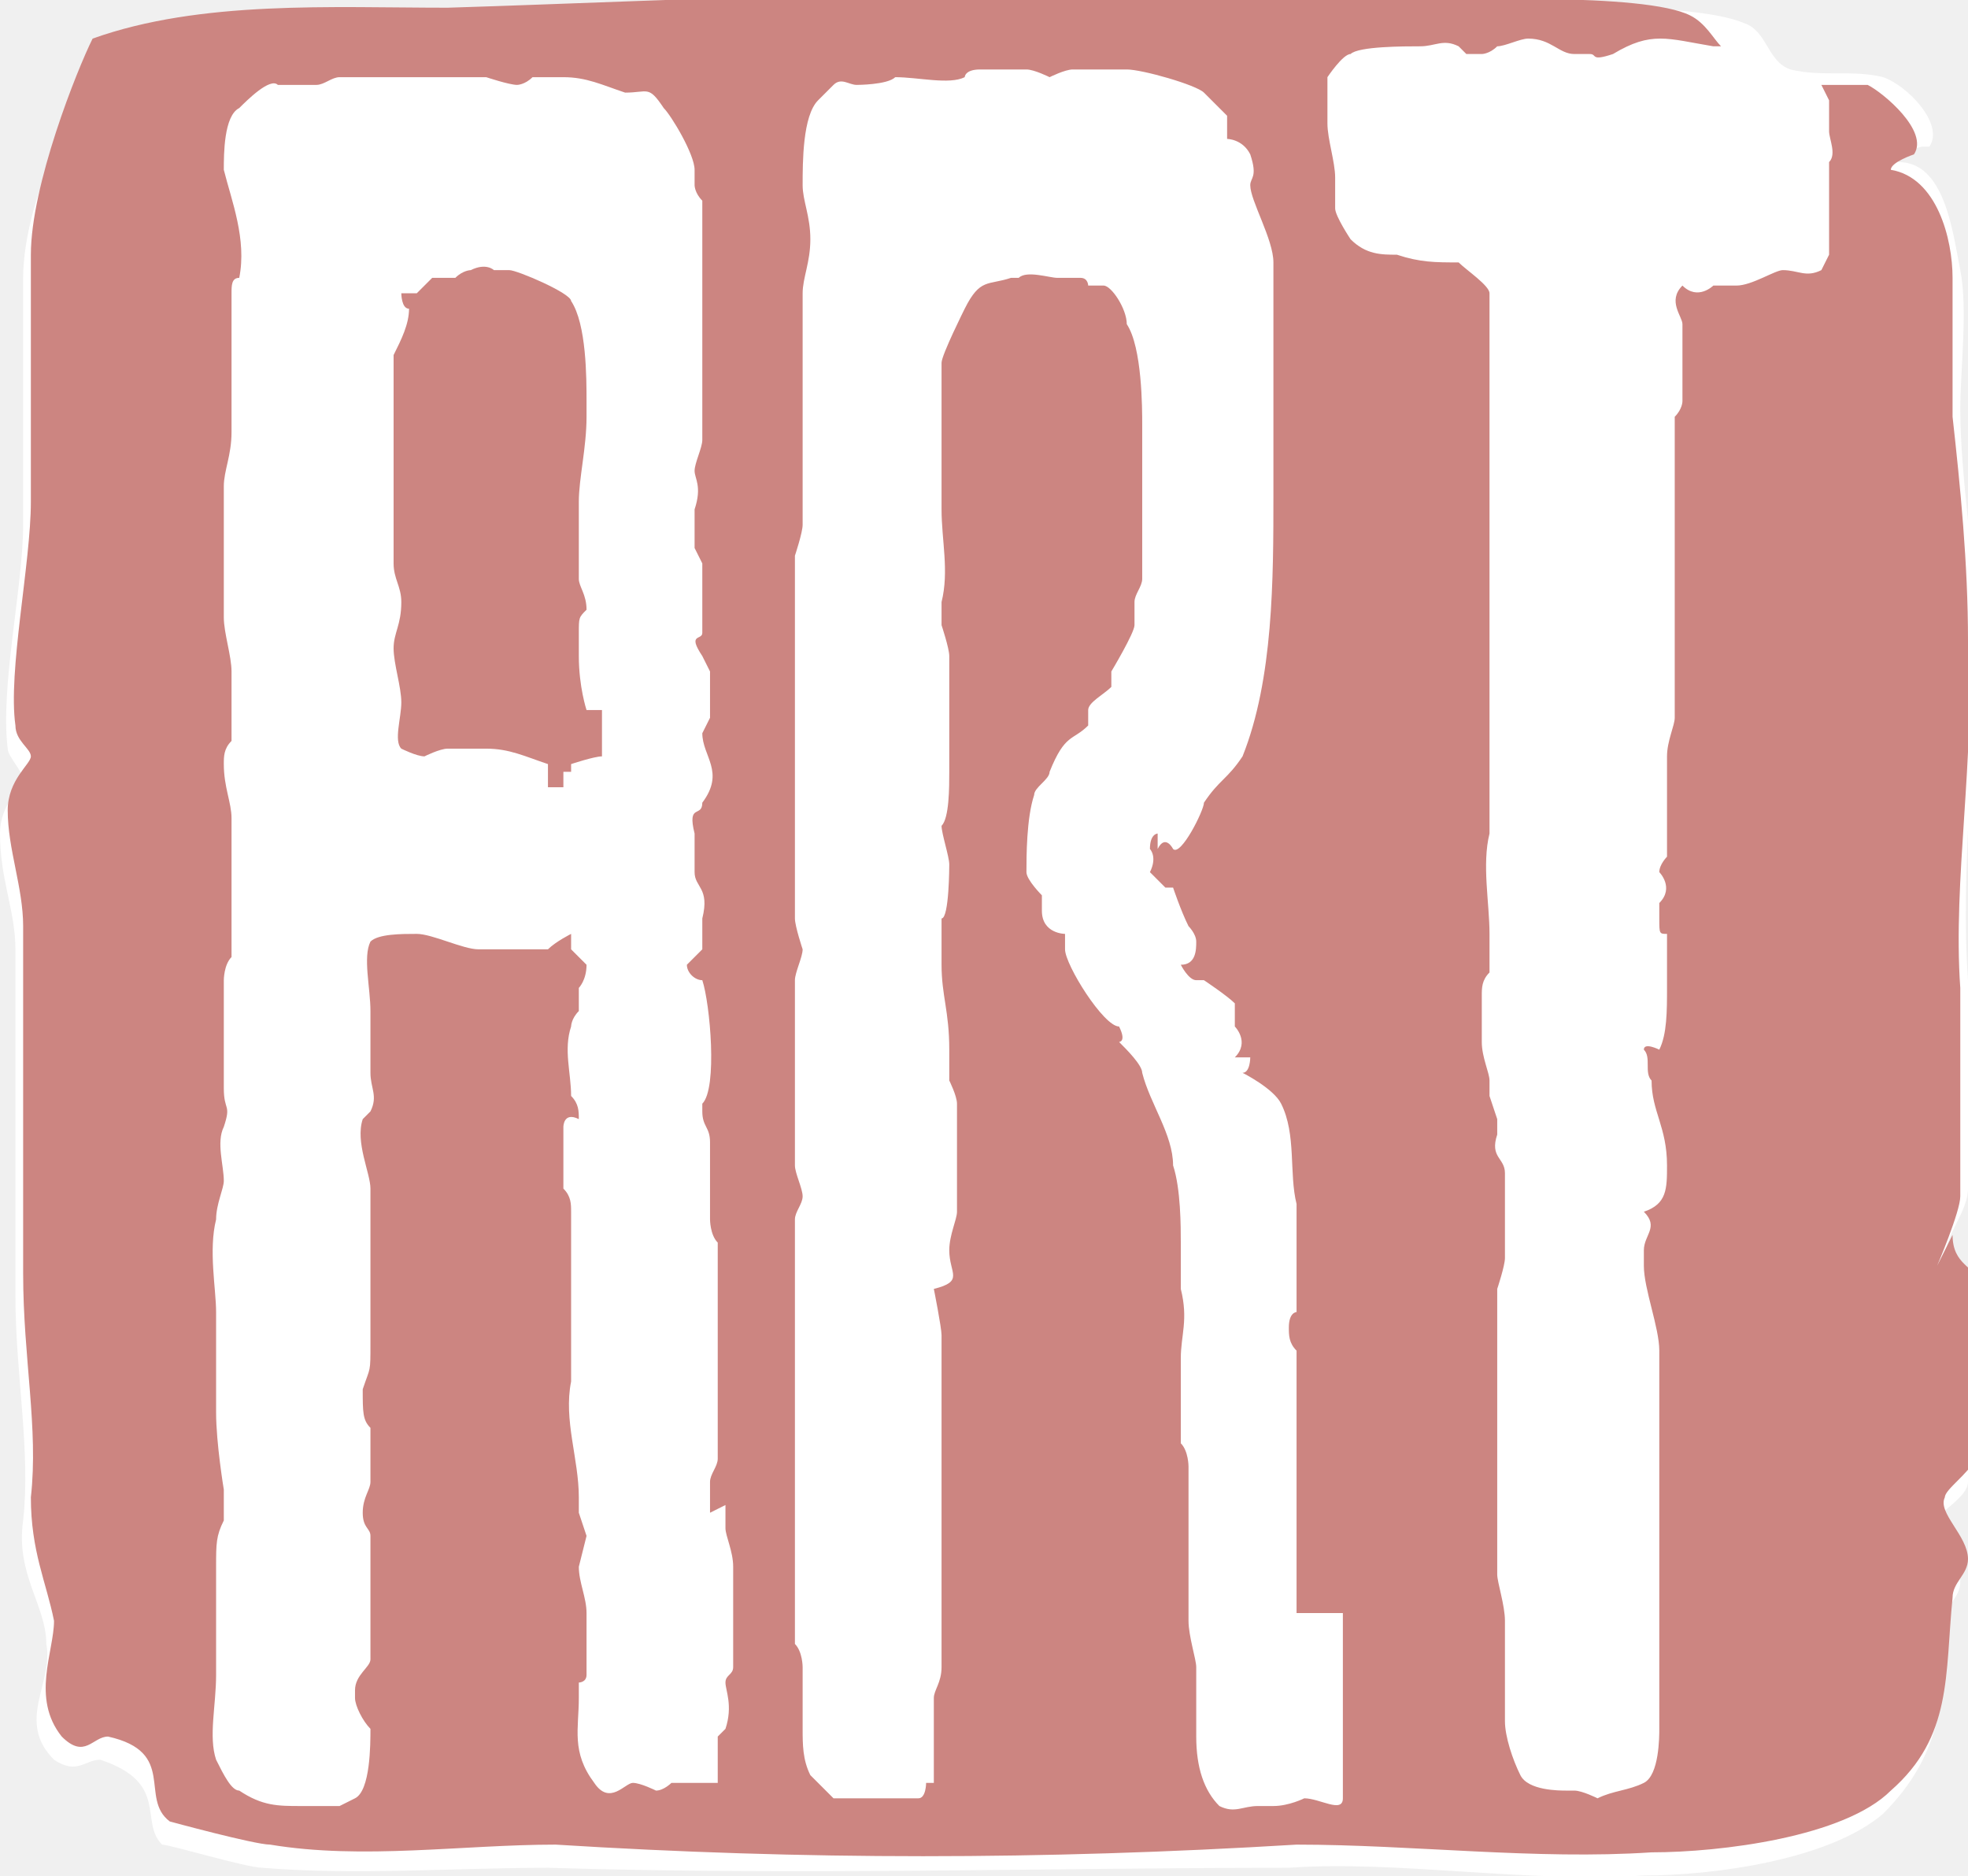
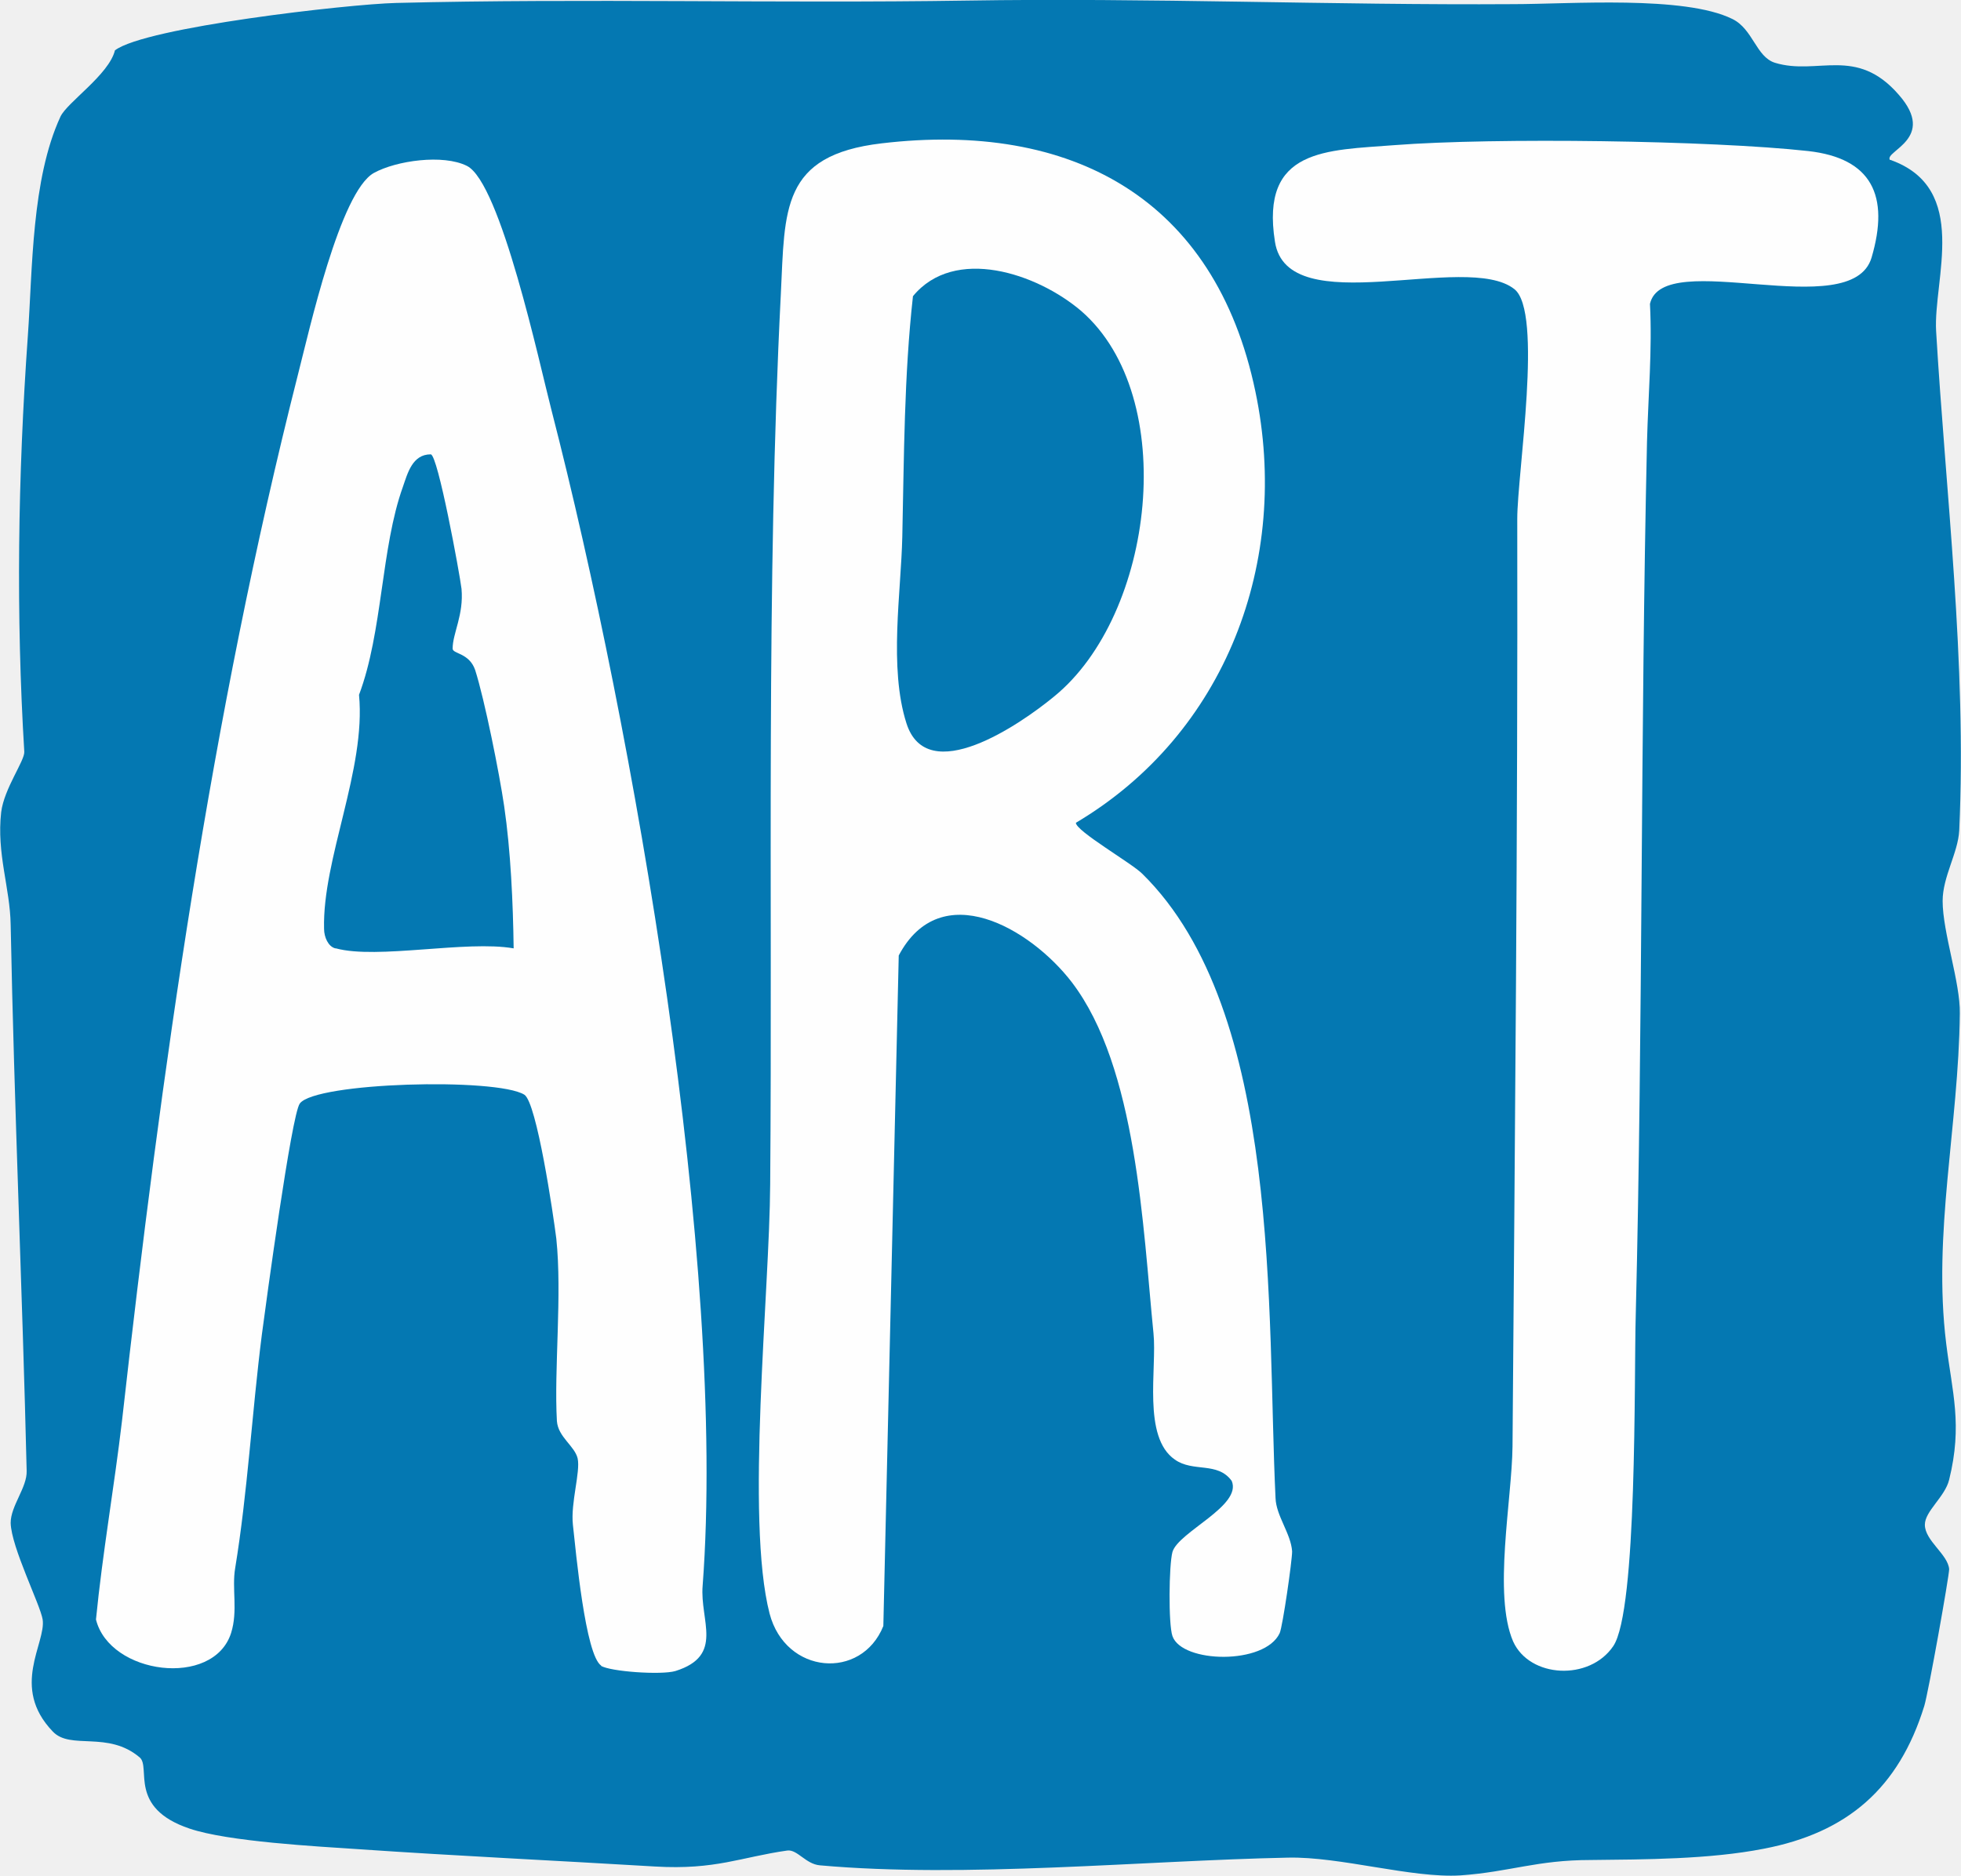
- <svg xmlns="http://www.w3.org/2000/svg" id="_图层_2" data-name="图层 2" viewBox="0 0 2.55 2.43">
+ <svg xmlns="http://www.w3.org/2000/svg" id="_图层_2" data-name="图层 2" viewBox="0 0 33.1 31.67">
  <defs>
    <style>
      .cls-1 {
-         fill: #fff;
+         fill: #0478b2;
      }

      .cls-2 {
-         fill: #cc8581;
+         fill: #fefefe;
      }
    </style>
  </defs>
  <g id="_图层_1-2" data-name="图层 1">
    <g>
-       <path class="cls-1" d="M2.49.19s-.04.01-.03.02c.06,0,.07.09.08.14s0,.13,0,.18c0,.09.02.2.02.29,0,.15-.02.31-.01.45,0,.07.01.21,0,.27,0,.03-.03.06-.03.09s.03.04.03.06c0,.01,0,.22,0,.23,0,.02-.04.04-.04.05,0,.02.03.05.03.08,0,.02-.02.03-.02.05,0,.09,0,.17-.08.25-.07.06-.22.08-.31.08-.15.01-.32-.02-.46-.01-.32,0-.63.01-.96,0-.12,0-.25.01-.37,0-.02,0-.12-.03-.13-.03-.03-.03.01-.08-.08-.11-.02,0-.03.02-.06,0-.05-.05,0-.1-.01-.15,0-.05-.04-.09-.03-.16.01-.09-.01-.19-.01-.29,0-.14,0-.3,0-.45,0-.05-.02-.09-.02-.15,0-.04.03-.06.03-.07s-.02-.03-.02-.04c-.01-.08.02-.21.02-.29,0-.11,0-.22,0-.32,0-.09.06-.25.15-.28C.33,0,.5.02.65.02c.32-.01.66-.03.98-.01.11,0,.13,0,.24,0,.08,0,.32-.01.39.02.03.01.03.05.06.06.04.01.08,0,.12.01.03.01.08.06.06.09Z" />
-       <g>
-         <path class="cls-2" d="M.76.92s-.01-.03-.01-.07c0,0,0,0,0-.01,0,0,0-.01,0-.02,0-.02,0-.02.01-.03,0-.02-.01-.03-.01-.04,0,0,0-.03,0-.04,0,0,0-.01,0-.02,0-.02,0-.03,0-.04,0-.03.01-.07.01-.11,0,0,0-.01,0-.02,0-.03,0-.1-.02-.13,0-.01-.07-.04-.08-.04,0,0-.02,0-.02,0,0,0-.01-.01-.03,0,0,0-.01,0-.02.01-.01,0-.02,0-.03,0,0,0-.01.01-.02.02,0,0-.01,0-.02,0,0,0,0,.02.01.02,0,.02-.01.04-.02.06,0,.01,0,.04,0,.05,0,0,0,.01,0,.02,0,.02,0,.03,0,.04,0,.02,0,.06,0,.08,0,.01,0,.02,0,.03,0,.01,0,.02,0,.03,0,0,0,.01,0,.02,0,.02.01.03.01.05,0,.03-.01.04-.01.06,0,.02.01.05.01.07,0,.02-.01.05,0,.06,0,0,.02.01.03.01,0,0,.02-.01.03-.01.02,0,.03,0,.04,0,0,0,0,0,.01,0,.03,0,.05.01.08.02,0,0,0,.02,0,.03h.02s0-.01,0-.02c0,0,0,0,.01,0,0,0,0,0,0-.01,0,0,.03-.01.04-.01,0-.01,0-.03,0-.04,0,0,0-.01,0-.02Z" />
-         <path class="cls-2" d="M2.51,1.64s.03-.07.03-.09c0-.06,0-.2,0-.27-.01-.14.02-.3.01-.45,0-.1-.01-.2-.02-.29,0-.05,0-.13,0-.18,0-.05-.02-.13-.08-.14,0-.01.03-.02.03-.02.02-.03-.04-.08-.06-.09-.02,0-.05,0-.07,0,0,0,.01,0,.01,0,0,0,.01.02.01.02,0,.02,0,.02,0,.04,0,.01.01.03,0,.04,0,0,0,0,0,0,0,0,0,.03,0,.04,0,.01,0,.07,0,.08,0,0-.01.02-.01.02-.02.01-.03,0-.05,0-.01,0-.04.02-.06.02-.01,0-.02,0-.03,0,0,0-.02.02-.04,0-.02.02,0,.04,0,.05,0,.03,0,.04,0,.06,0,.01,0,.03,0,.04,0,0,0,.01-.01.02,0,.01,0,.03,0,.04,0,.02,0,.05,0,.08,0,.03,0,.06,0,.1,0,.02,0,.04,0,.06,0,.03,0,.04,0,.07,0,.01,0,.03,0,.04,0,.01-.01.03-.01.05,0,0,0,0,0,.02,0,.02,0,.09,0,.11,0,0-.01.01-.01.02,0,0,.02.02,0,.04,0,0,0,0,0,0,0,0,0,.02,0,.02,0,.02,0,.02.01.02,0,0,0,.06,0,.07,0,.03,0,.06-.01.08,0,0-.02-.01-.02,0,.01.01,0,.03.01.04,0,.04.02.06.02.11,0,.03,0,.05-.03.06.02.02,0,.03,0,.05,0,0,0,.01,0,.02,0,.03.02.08.02.11,0,.02,0,.02,0,.05,0,.03,0,.04,0,.06,0,.04,0,.1,0,.14,0,.03,0,.06,0,.09,0,.02,0,.04,0,.06,0,0,0,0,0,0,0,0,0,.07,0,.07,0,.01,0,.01,0,.02,0,.01,0,.06-.02.07-.02.01-.04.01-.06.02,0,0-.02-.01-.03-.01,0,0,0,0-.01,0-.01,0-.05,0-.06-.02-.01-.02-.02-.05-.02-.07,0-.01,0-.02,0-.04,0-.02,0-.04,0-.05,0,0,0-.03,0-.04,0-.02-.01-.05-.01-.06,0,0,0-.01,0-.02,0-.01,0-.02,0-.03,0-.01,0-.03,0-.04,0-.02,0-.05,0-.08,0-.01,0-.02,0-.03,0-.01,0-.03,0-.04,0-.01,0-.02,0-.03,0-.01,0-.03,0-.05,0,0,0-.01,0-.02s0-.02,0-.03c0,0,.01-.03.01-.04,0,0,0-.06,0-.06,0,0,0-.02,0-.02,0,0,0-.01,0-.03,0-.02-.02-.02-.01-.05,0,0,0-.01,0-.02,0,0-.01-.03-.01-.03,0-.01,0-.01,0-.02,0-.01-.01-.03-.01-.05,0-.02,0-.05,0-.06,0-.01,0-.02.01-.03,0-.01,0-.02,0-.03,0,0,0-.01,0-.02,0-.04-.01-.09,0-.13,0-.03,0-.03,0-.06,0-.02,0-.03,0-.06,0-.03,0-.05,0-.07,0-.01,0-.02,0-.03,0-.05,0-.11,0-.16,0-.04,0-.05,0-.09,0-.03,0-.04,0-.05,0,0,0-.01,0-.02,0-.01,0-.03,0-.05,0-.02,0-.02,0-.03,0,0,0-.02,0-.03,0-.01,0-.03,0-.05,0-.01-.03-.03-.04-.04-.03,0-.05,0-.08-.01-.02,0-.04,0-.06-.02,0,0-.02-.03-.02-.04,0,0,0-.02,0-.04,0-.02-.01-.05-.01-.07,0,0,0-.05,0-.06,0,0,.02-.03.03-.03.01-.01.07-.01.09-.01.02,0,.03-.01.05,0,0,0,0,0,.01.01,0,0,.02,0,.02,0,0,0,.01,0,.02-.01.01,0,.03-.01.04-.01.03,0,.04.02.06.02,0,0,.01,0,.02,0,.01,0,0,.01.03,0,.05-.03.07-.02.13-.01,0,0,0,0,.01,0-.01-.01-.02-.03-.04-.04-.06-.03-.3-.02-.39-.02-.1,0-.13,0-.24,0-.32-.02-.66,0-.98.01-.15,0-.32-.01-.46.04C.1.09.04.24.04.33c0,.1,0,.21,0,.32,0,.08-.03.22-.02.29,0,.02.02.03.02.04,0,.01-.03.03-.03.07,0,.05.02.1.02.15,0,.15,0,.31,0,.45,0,.11.02.2.01.29,0,.07.02.11.03.16,0,.04-.03.1.01.15.03.03.04,0,.06,0,.09.02.04.08.08.11,0,0,.11.03.13.03.12.02.25,0,.37,0,.32.02.63.02.96,0,.15,0,.31.02.46.01.09,0,.25-.02.31-.08.08-.07.07-.15.08-.25,0-.02.02-.03.02-.05,0-.03-.04-.06-.03-.08,0-.01.03-.03.04-.05,0-.01,0-.22,0-.23,0-.02-.03-.02-.03-.06ZM.94,1.95s0,.02,0,.03c0,.01.01.03.01.05,0,.01,0,.02,0,.03,0,.02,0,.05,0,.08,0,0,0,.01,0,.02,0,.01-.01.01-.01.02,0,.01.01.03,0,.06,0,0,0,0-.01.01,0,.02,0,.04,0,.06,0,0-.02,0-.03,0,0,0-.03,0-.03,0,0,0-.01.01-.02.01,0,0-.02-.01-.03-.01-.01,0-.03.03-.05,0-.03-.04-.02-.07-.02-.11,0,0,0-.02,0-.02,0,0,.01,0,.01-.01,0,0,0-.01,0-.02,0-.02,0-.04,0-.06,0-.02-.01-.04-.01-.06,0,0,.01-.04.01-.04,0,0-.01-.03-.01-.03,0,0,0,0,0-.02,0-.05-.02-.1-.01-.15,0,0,0-.01,0-.02,0-.01,0-.03,0-.05,0-.04,0-.07,0-.11,0-.01,0-.03,0-.04,0-.01,0-.02-.01-.03,0-.02,0-.06,0-.08,0,0,0-.02.02-.01,0-.01,0-.02-.01-.03,0-.03-.01-.06,0-.09,0,0,0-.01.01-.02,0,0,0-.02,0-.03,0,0,.01-.01.01-.03,0,0-.01-.01-.02-.02,0,0,0-.02,0-.02,0,0-.02.01-.03.02-.02,0-.05,0-.07,0,0,0-.01,0-.02,0-.02,0-.06-.02-.08-.02-.02,0-.05,0-.06.01-.01.02,0,.06,0,.09,0,.02,0,.06,0,.08,0,.02.01.03,0,.05,0,0,0,0-.01.01-.01.03.01.07.01.09,0,0,0,.02,0,.03,0,.03,0,.03,0,.06,0,.04,0,.07,0,.11,0,.04,0,.03-.01.06,0,.03,0,.04.01.05,0,.01,0,.06,0,.07,0,.01-.01.02-.01.04,0,.02.01.02.01.03,0,.02,0,.05,0,.08,0,.02,0,.06,0,.08,0,.01-.02.02-.02.04,0,0,0,0,0,.01,0,0,0,0,0,0,0,.01.01.03.02.04,0,.02,0,.08-.02.09,0,0-.02.01-.02.01-.01,0-.03,0-.05,0-.03,0-.05,0-.08-.02-.01,0-.02-.02-.03-.04-.01-.03,0-.07,0-.11,0,0,0-.01,0-.02,0-.03,0-.05,0-.07,0-.01,0-.02,0-.03,0-.01,0-.02,0-.02,0-.03,0-.04.01-.06v-.04s-.01-.06-.01-.1c0-.02,0-.03,0-.05,0-.01,0-.02,0-.03,0-.01,0-.02,0-.03,0,0,0-.01,0-.02,0-.03-.01-.08,0-.12,0-.02.01-.04.01-.05,0-.02-.01-.05,0-.07.01-.03,0-.02,0-.05,0-.02,0-.03,0-.05,0-.03,0-.04,0-.05,0-.01,0-.02,0-.04,0,0,0-.02.01-.03,0-.02,0-.05,0-.07,0,0,0-.01,0-.02,0-.02,0-.03,0-.05,0-.02,0-.03,0-.04,0-.02-.01-.04-.01-.07,0-.01,0-.02.01-.03,0-.01,0-.02,0-.03,0-.01,0-.03,0-.03,0,0,0,0,0-.01,0-.01,0-.02,0-.02,0-.02-.01-.05-.01-.07,0-.01,0-.02,0-.03,0-.05,0-.09,0-.14,0-.02.01-.04.01-.07,0-.02,0-.05,0-.06,0-.01,0-.02,0-.03,0-.01,0-.03,0-.05,0-.01,0-.02,0-.04,0-.01,0-.02.01-.02.01-.05-.01-.1-.02-.14,0-.02,0-.07.02-.08.01-.01.04-.04.05-.03.02,0,.03,0,.05,0,.01,0,.02-.01.03-.01,0,0,.01,0,.02,0,.01,0,.03,0,.04,0,0,0,.01,0,.01,0,.02,0,.05,0,.08,0,0,0,.01,0,.02,0s.02,0,.02,0c0,0,.03.01.04.01,0,0,.01,0,.02-.01.01,0,.03,0,.04,0,.03,0,.05.01.08.02.03,0,.03-.01.05.02.01.01.04.06.04.08,0,0,0,.02,0,.02,0,0,0,.01.01.02,0,.01,0,.03,0,.05,0,.04,0,.09,0,.13,0,.01,0,.02,0,.03,0,0,0,.02,0,.02,0,.01,0,.02,0,.04,0,.01,0,.01,0,.02,0,0,0,.01,0,.02,0,.01-.01.03-.01.04,0,.01.01.02,0,.05,0,.01,0,.01,0,.02,0,0,0,.01,0,.02,0,0,0,0,0,.01,0,0,0,0,.01.02,0,.03,0,.03,0,.05,0,.01,0,.03,0,.04,0,.01-.02,0,0,.03,0,0,0,0,.01.02,0,.01,0,.05,0,.06,0,0,0,0-.01.02,0,.03.03.05,0,.09,0,.02-.02,0-.01.04,0,0,0,0,0,.02,0,.01,0,.03,0,.03,0,.02.02.02.01.06,0,0,0,.03,0,.04,0,0-.02.02-.02.02,0,.01.01.02.02.02.01.03.02.14,0,.16,0,0,0,0,0,.01,0,.02.01.02.01.04,0,.03,0,.07,0,.09,0,0,0,0,0,.01,0,0,0,.02.01.03,0,.01,0,.02,0,.03,0,0,0,.02,0,.03,0,.02,0,.05,0,.07,0,.01,0,.02,0,.03,0,0,0,.01,0,.02,0,.02,0,.05,0,.07,0,0,0,.02,0,.03,0,.01-.01.02-.01.03,0,.01,0,.03,0,.04ZM1.74,2.09s0,.02,0,.03c0,.03,0,.07,0,.1,0,.03,0,.04,0,.08,0,0,0,.03,0,.03,0,.02-.03,0-.05,0,0,0-.02.01-.04.01,0,0-.01,0-.02,0-.02,0-.03.01-.05,0-.02-.02-.03-.05-.03-.09,0-.02,0-.03,0-.05,0,0,0-.01,0-.02,0,0,0-.01,0-.02,0-.01-.01-.04-.01-.06,0,0,0-.03,0-.04,0,0,0,0,0,0,0-.01,0-.03,0-.04,0-.04,0-.09,0-.12,0,0,0-.02-.01-.03,0-.04,0-.07,0-.11,0-.03.01-.05,0-.09,0,0,0-.02,0-.02,0-.01,0-.02,0-.04,0-.02,0-.07-.01-.1,0-.04-.03-.08-.04-.12,0-.01-.02-.03-.03-.04,0,0,.01,0,0-.02-.02,0-.07-.08-.07-.1,0,0,0-.01,0-.02,0,0-.03,0-.03-.03,0,0,0-.01,0-.02,0,0-.02-.02-.02-.03,0-.02,0-.07.01-.1,0-.01.02-.02.02-.03.02-.05.03-.04.05-.06,0,0,0-.02,0-.02,0-.01.02-.02.03-.03,0,0,0-.01,0-.02,0,0,.03-.05.03-.06,0,0,0-.02,0-.03,0-.01.01-.02.01-.03,0,0,0-.02,0-.03,0-.01,0-.03,0-.03,0,0,0-.01,0-.02,0-.01,0-.03,0-.05,0,0,0-.02,0-.03,0-.02,0-.03,0-.04,0-.02,0-.1-.02-.13,0-.02-.02-.05-.03-.05,0,0-.01,0-.02,0,0,0,0-.01-.01-.01-.01,0-.02,0-.03,0-.01,0-.04-.01-.05,0,0,0,0,0-.01,0-.03.01-.04,0-.06.04,0,0-.03.06-.03.07,0,.02,0,.03,0,.04,0,.03,0,.03,0,.06,0,.02,0,.03,0,.04,0,.02,0,.03,0,.05,0,.04.01.08,0,.12,0,0,0,.03,0,.03,0,0,.01.03.01.04,0,.01,0,.02,0,.03,0,.03,0,.04,0,.06,0,.02,0,.04,0,.06,0,.02,0,.06-.01.07,0,.01.01.04.01.05,0,0,0,.07-.01.07,0,0,0,0,0,0,0,.02,0,.04,0,.06,0,.04.01.06.01.11,0,.01,0,.03,0,.04,0,0,.01.02.01.03,0,.02,0,.03,0,.04,0,.01,0,.03,0,.05,0,.02,0,.03,0,.05,0,.01-.01.03-.01.05,0,.03.02.04-.02.05,0,0,0,0,0,0,0,0,.01.05.01.06,0,.04,0,.08,0,.12,0,.01,0,.08,0,.09,0,0,0,0,0,0,0,0,0,.02,0,.03,0,.02,0,.05,0,.07,0,.04,0,.08,0,.12,0,.02-.01.03-.01.04,0,.01,0,.03,0,.04,0,0,0,.02,0,.02,0,.02,0,.03,0,.05,0,0,.01,0,.01,0,0,0-.01,0-.02,0,0,0,0,.02-.01.02,0,0-.01,0-.02,0,0,0,0,0-.01,0-.03,0-.04,0-.06,0,0,0-.02,0-.02,0,0,0-.02-.02-.03-.03-.01-.02-.01-.04-.01-.06,0-.02,0-.05,0-.07,0,0,0,0,0-.01,0,0,0-.02-.01-.03,0-.03,0-.1,0-.13,0-.07,0-.14,0-.22,0-.01,0-.02,0-.03,0-.03,0-.07,0-.09,0-.01,0-.02,0-.03,0-.02,0-.03,0-.05,0-.01.01-.02.01-.03,0-.01-.01-.03-.01-.04,0-.01,0-.03,0-.04,0,0,0-.01,0-.02,0,0,0,0,0-.01,0,0,0-.01,0-.02,0-.05,0-.1,0-.15,0-.01.01-.03.01-.04,0,0-.01-.03-.01-.04,0,0,0-.04,0-.04,0,0,0-.02,0-.03,0-.01,0-.02,0-.04,0-.05,0-.11,0-.16,0,0,0-.02,0-.02,0,0,0-.02,0-.03,0-.02,0-.04,0-.05,0-.02,0-.08,0-.1,0,0,.01-.03.01-.04,0,0,0-.01,0-.02,0-.06,0-.11,0-.16,0-.01,0-.03,0-.04,0-.02,0-.06,0-.08,0-.02.01-.04.01-.07s-.01-.05-.01-.07c0-.03,0-.09.02-.11,0,0,0,0,.02-.02.01-.01.02,0,.03,0,0,0,.04,0,.05-.01.03,0,.07.01.09,0,0,0,0-.01.02-.01.01,0,.05,0,.06,0,.01,0,.03.01.03.01,0,0,.02-.01.03-.01.01,0,.03,0,.05,0,0,0,.01,0,.02,0,.02,0,.09.02.1.03,0,0,.03.03.03.03,0,0,0,.02,0,.03,0,0,.02,0,.03.02.01.03,0,.03,0,.04,0,.02.03.07.03.1,0,.02,0,.03,0,.05,0,.03,0,.04,0,.06,0,.01,0,.08,0,.1,0,.04,0,.05,0,.09,0,.11,0,.24-.04.34-.02.03-.03.03-.05.06,0,.01-.03.07-.04.06,0,0-.01-.02-.02,0v-.02s-.01,0-.01.02c0,0,.01.01,0,.03l.02.02h.01s.01.03.02.05c0,0,.01.01.01.02,0,.01,0,.03-.02.03,0,0,.01.02.02.02,0,0,0,0,.01,0,0,0,.03.02.04.03,0,0,0,0,0,.01v.02s.02.02,0,.04h.02s0,.02-.01.02h0s.04.02.05.04c.02.04.01.09.02.13,0,.05,0,.07,0,.12,0,0,0,.01,0,.02,0,0-.01,0-.01.02,0,.01,0,.02.01.03,0,.02,0,.06,0,.08,0,0,0,.01,0,.02s0,.01,0,.02c0,.02,0,.05,0,.07,0,0,0,.02,0,.02,0,0,0,.01,0,.02,0,.01,0,.02,0,.03,0,0,0,.06,0,.08Z" />
-       </g>
+       <path class="cls-1" d="M31.91,2.7c1.35.48.72,2.02.77,2.89.16,2.71.52,5.61.39,8.43-.02.38-.28.78-.28,1.19,0,.53.3,1.38.29,1.9-.02,1.9-.46,3.71-.23,5.57.1.82.28,1.37.05,2.3-.07.29-.41.53-.41.76,0,.27.39.5.41.75,0,.12-.35,2.08-.42,2.31-.43,1.39-1.3,2.14-2.71,2.41-.92.18-2.01.18-2.92.19-.91,0-1.36.2-2.2.26-.82.05-2.03-.32-2.91-.3-2.44.05-5.45.35-7.9.13-.24-.02-.38-.27-.55-.25-.78.11-1.21.33-2.23.27-1.67-.1-3.37-.18-4.97-.29-.75-.05-2.24-.13-2.89-.35-1.04-.35-.65-1.03-.84-1.2-.54-.46-1.17-.12-1.47-.44-.72-.75-.11-1.49-.17-1.89-.04-.25-.53-1.22-.54-1.63,0-.29.28-.6.27-.88-.07-2.98-.21-6.13-.27-9.22-.01-.62-.24-1.2-.16-1.9.05-.4.4-.87.39-1.02-.14-2.3-.11-4.63.06-7.02.08-1.12.06-2.64.55-3.7.11-.24.82-.71.92-1.12C2.45.46,5.88.07,6.68.05c3.2-.08,6.42.01,9.63-.04,3.08-.05,6.2.08,9.23.06.96,0,2.89-.15,3.7.25.35.17.4.64.72.74.72.22,1.37-.29,2.09.54.65.74-.25.95-.15,1.1Z" />
+       <path class="cls-2" d="M10.15,28.12c-.27-.17-.43-1.93-.48-2.38-.04-.37.13-.89.08-1.12-.05-.21-.33-.36-.35-.63-.05-.88.09-2.13-.01-3.08-.05-.4-.33-2.3-.54-2.43-.47-.29-3.53-.21-3.79.15-.14.19-.57,3.37-.64,3.9-.17,1.34-.24,2.66-.45,3.94-.06.35.05.72-.07,1.1-.3.93-2.05.7-2.28-.23.11-1.12.31-2.25.44-3.36.66-5.87,1.5-11.87,2.97-17.66.19-.74.71-3.08,1.28-3.4.38-.21,1.17-.32,1.57-.12.57.28,1.23,3.36,1.43,4.13,1.39,5.4,2.96,14.41,2.55,19.84-.05.59.37,1.18-.46,1.44-.24.07-1.1.01-1.26-.09Z" />
+       <path class="cls-2" d="M19.28,14.75c2.37,2.33,2.1,7.44,2.25,10.54.01.3.26.6.28.9,0,.16-.16,1.27-.21,1.38-.25.54-1.65.51-1.81.05-.07-.2-.06-1.2,0-1.42.1-.34,1.18-.78,1-1.2-.24-.33-.65-.14-.96-.36-.55-.38-.3-1.54-.36-2.13-.18-1.8-.28-4.49-1.38-5.93-.7-.91-2.21-1.79-2.92-.45l-.26,11.32c-.37.92-1.65.82-1.92-.21-.41-1.59,0-5.42.01-7.25.04-4.93-.07-10.12.18-15.03.07-1.42,0-2.34,1.7-2.54,3.21-.38,5.63.93,6.31,4.19.6,2.86-.5,5.78-3.03,7.28,0,.14.94.68,1.12.86Z" />
+       <path class="cls-2" d="M23.54,2.45c1.68-.13,5.35-.08,6.98.1,1.07.12,1.38.75,1.07,1.8-.34,1.13-3.52-.19-3.74.78.04.77-.03,1.55-.05,2.33-.11,4.87-.07,9.9-.19,14.74-.03,1.04.03,4.99-.38,5.59-.4.59-1.41.54-1.69-.08-.34-.79-.02-2.39-.01-3.29.04-5.19.09-10.45.08-15.66,0-.77.44-3.5-.05-3.88-.81-.64-3.83.57-4.04-.8-.25-1.58.87-1.54,2.02-1.63Z" />
+       <path class="cls-1" d="M5.66,16.01c-.12-.03-.19-.19-.19-.33-.03-1.18.71-2.69.59-3.95.4-1.06.37-2.48.74-3.51.08-.23.16-.55.47-.55.12,0,.49,2.02.52,2.27.04.44-.15.75-.15,1.01,0,.09.28.07.38.36.16.5.41,1.75.49,2.3.11.75.15,1.63.16,2.4-.8-.14-2.3.19-3,0Z" />
+       <path class="cls-1" d="M18.25,5.25c1.67,1.45,1.24,5.13-.46,6.51-.57.47-2.14,1.55-2.49.45-.3-.94-.09-2.21-.07-3.15.03-1.36.03-2.71.18-4.06.7-.85,2.09-.39,2.84.25Z" />
    </g>
  </g>
</svg>
